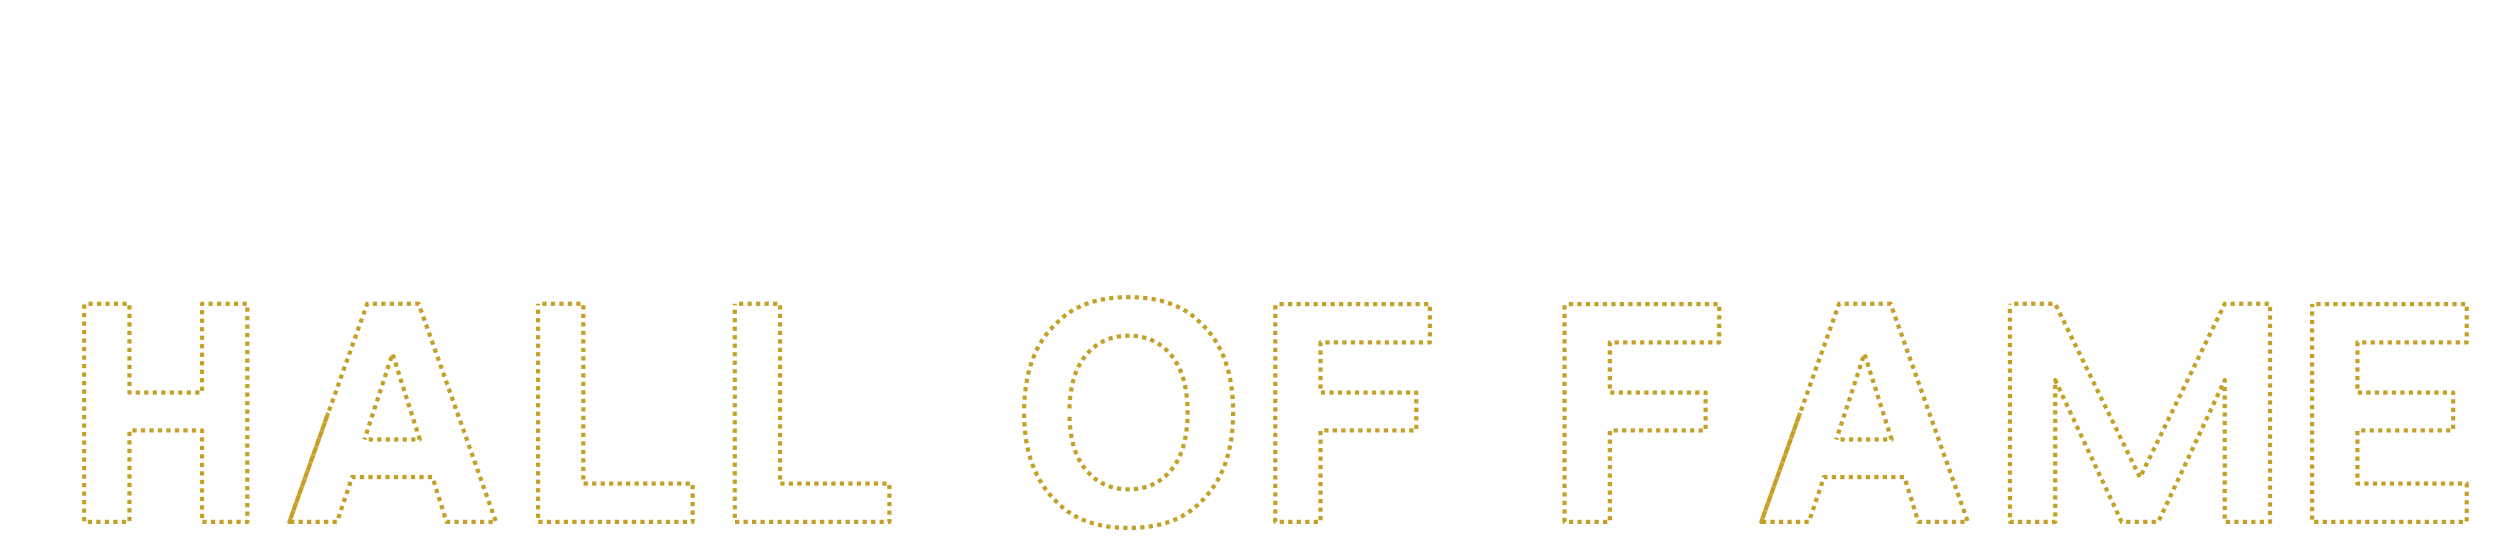
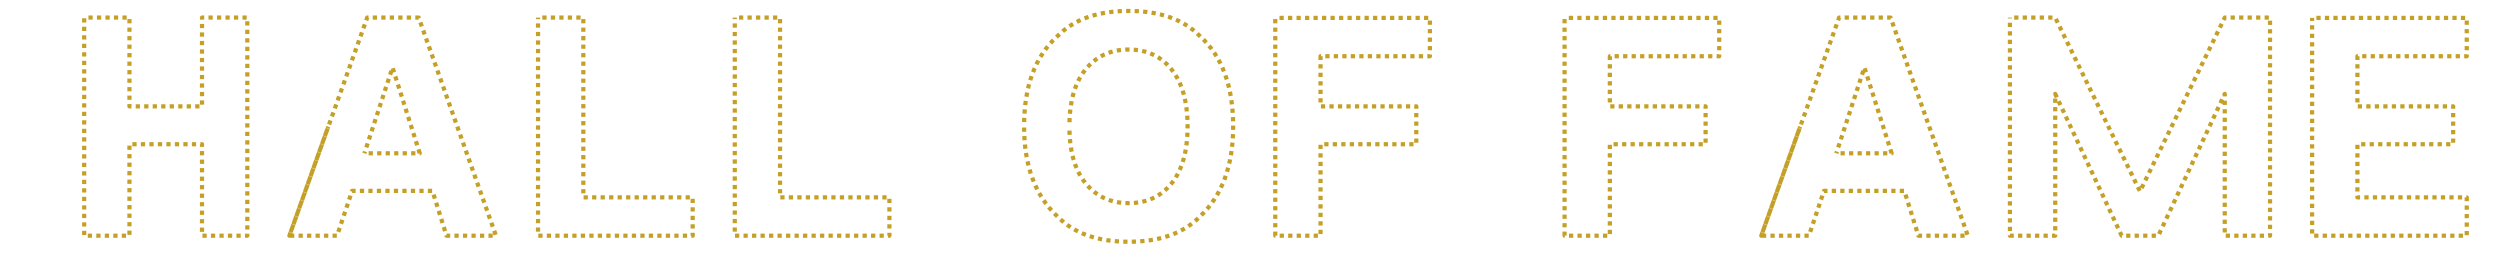
- <svg xmlns="http://www.w3.org/2000/svg" viewBox="0 -40 594 130" role="img" aria-labelledby="hall-title hall-description">
+ <svg xmlns="http://www.w3.org/2000/svg" viewBox="0 28 594 60" role="img" aria-labelledby="hall-title hall-description">
  <style>
    @keyframes trace-border {
      from { stroke-dashoffset: 1.01; }
      to { stroke-dashoffset: 0; }
    }

    @keyframes fill-in {
      from { fill-opacity: 0; }
      to { fill-opacity: 1; }
    }

    .border {
      fill: none;
      stroke: rgb(196,160,39);
      stroke-dasharray: 1.01;
      stroke-dashoffset: 1.01;
      stroke-linecap: butt;
      stroke-linejoin: round;
      animation: trace-border 0.26s ease-in both;
    }

    .letter {
      fill-opacity: 0;
      animation: fill-in 0.16s linear both;
    }

    /*
      Cada letra se traza y luego se rellena, una detrás de otra, como si
      alguien escribiera el rótulo a mano. El trazo completo dura un poco
      más de un segundo: lo justo para que se vea.
    */
    .border-1 { animation-delay: 0s; }
    .border-2 { animation-delay: 0.075s; }
    .border-3 { animation-delay: 0.15s; }
    .border-4 { animation-delay: 0.225s; }
    .border-5 { animation-delay: 0.3s; }
    .border-6 { animation-delay: 0.375s; }
    .border-7 { animation-delay: 0.45s; }
    .border-8 { animation-delay: 0.525s; }
    .border-9 { animation-delay: 0.6s; }
    .border-10 { animation-delay: 0.675s; }
    .letter-1 { animation-delay: 0.22s; }
    .letter-2 { animation-delay: 0.295s; }
    .letter-3 { animation-delay: 0.37s; }
    .letter-4 { animation-delay: 0.445s; }
    .letter-5 { animation-delay: 0.52s; }
    .letter-6 { animation-delay: 0.595s; }
    .letter-7 { animation-delay: 0.67s; }
    .letter-8 { animation-delay: 0.745s; }
    .letter-9 { animation-delay: 0.82s; }
    .letter-10 { animation-delay: 0.895s; }

    @media (prefers-reduced-motion: reduce) {
      .border { animation: none; stroke-dashoffset: 0; }
      .letter { animation: none; fill-opacity: 1; }
    }
  </style>
  <g class="wordmark" fill="rgb(196,160,39)">
    <g class="letter letter-1">
      <path d="M20 32.18 H30.76 V53.27 H48 V32.18 H58.76 V84 H48 V62.27 H30.76 V84 H20 Z" />
      <path d="M20 32.18 H30.76 V53.27 H48 V32.18 H58.76 V84 H48 V62.27 H30.76 V84 H20 Z" fill="none" pathLength="1" class="border border-1" />
    </g>
    <g class="letter letter-2" transform="translate(-248.07 0)">
      <path d="M326.05 58.1 L316.83 84 L335.32 32.18 L347.55 32.18 L365.91 84 L354.16 84 L350.82 73.35 L331.73 73.35 L328.15 84 L316.83 84 Z M334.65 64.42 L347.8 64.42 L341.33 44.03 L334.65 64.42 Z" fill-rule="evenodd" />
      <path d="M326.05 58.1 L316.83 84 L335.32 32.18 L347.55 32.18 L365.91 84 L354.16 84 L350.82 73.35 L331.73 73.35 L328.15 84 L316.83 84 Z" fill="none" pathLength="1" class="border border-2" />
      <path d="M334.65 64.42 L347.8 64.42 L341.33 44.03 L334.65 64.42 Z" fill="none" pathLength="1" class="border border-2" />
    </g>
    <g class="letter letter-3">
      <path d="M127.84 32.18 H138.6 V74.89 H164.58 V84 H127.84 Z" />
      <path d="M127.84 32.18 H138.6 V74.89 H164.58 V84 H127.84 Z" fill="none" pathLength="1" class="border border-3" />
    </g>
    <g class="letter letter-4">
      <path d="M174.58 32.18 H185.34 V74.89 H211.32 V84 H174.58 Z" />
      <path d="M174.58 32.18 H185.34 V74.89 H211.32 V84 H174.58 Z" fill="none" pathLength="1" class="border border-4" />
    </g>
    <g class="letter letter-5" transform="translate(59.77 0)">
      <path d="M183.55 58.02 C183.55 48.53 186.18 41.4 191.43 36.64 C195.34 32.61 201 30.6 208.41 30.6 C215.81 30.6 221.47 32.61 225.39 36.64 C230.61 41.4 233.23 48.53 233.23 58.02 C233.23 67.32 230.61 74.45 225.39 79.39 C221.47 83.43 215.81 85.44 208.41 85.44 C201 85.44 195.34 83.43 191.43 79.39 C186.18 74.45 183.55 67.32 183.55 58.02 Z M194.31 58.02 C194.31 63.86 195.59 68.36 198.14 71.52 C200.7 74.68 204.12 76.27 208.41 76.27 C212.7 76.27 216.11 74.68 218.64 71.52 C221.14 68.36 222.4 63.86 222.4 58.02 C222.4 52.21 221.14 47.71 218.62 44.54 C216.1 41.36 212.7 39.77 208.41 39.77 C204.12 39.77 200.7 41.36 198.14 44.52 C195.59 47.68 194.31 52.18 194.31 58.02 Z" fill-rule="evenodd" />
      <path d="M183.55 58.02 C183.55 48.53 186.18 41.4 191.43 36.64 C195.34 32.61 201 30.6 208.41 30.6 C215.81 30.6 221.47 32.61 225.39 36.64 C230.61 41.4 233.23 48.53 233.23 58.02 C233.23 67.32 230.61 74.45 225.39 79.39 C221.47 83.43 215.81 85.44 208.41 85.44 C201 85.44 195.34 83.43 191.43 79.39 C186.18 74.45 183.55 67.32 183.55 58.02 Z" fill="none" pathLength="1" class="border border-5" />
      <path d="M194.31 58.02 C194.31 63.86 195.59 68.36 198.14 71.52 C200.7 74.68 204.12 76.27 208.41 76.27 C212.7 76.27 216.11 74.68 218.64 71.52 C221.14 68.36 222.4 63.86 222.4 58.02 C222.4 52.21 221.14 47.71 218.62 44.54 C216.1 41.36 212.7 39.77 208.41 39.77 C204.12 39.77 200.7 41.36 198.14 44.52 C195.59 47.68 194.31 52.18 194.31 58.02 Z" fill="none" pathLength="1" class="border border-5" />
    </g>
    <g class="letter letter-6" transform="translate(161.52 0)">
      <path d="M141.48 32.25 H178.22 V41.36 H152.24 V53.27 H174.99 V62.27 H152.24 V84 H141.48 Z" />
      <path d="M141.48 32.25 H178.22 V41.36 H152.24 V53.27 H174.99 V62.27 H152.24 V84 H141.48 Z" fill="none" pathLength="1" class="border border-6" />
    </g>
    <g class="letter letter-7" transform="translate(230.26 0)">
      <path d="M141.48 32.25 H178.22 V41.36 H152.24 V53.27 H174.99 V62.27 H152.24 V84 H141.48 Z" />
      <path d="M141.48 32.25 H178.22 V41.36 H152.24 V53.27 H174.99 V62.27 H152.24 V84 H141.48 Z" fill="none" pathLength="1" class="border border-7" />
    </g>
    <g class="letter letter-8" transform="translate(101.65 0)">
      <path d="M326.05 58.1 L316.83 84 L335.32 32.18 L347.55 32.18 L365.91 84 L354.16 84 L350.82 73.35 L331.73 73.35 L328.15 84 L316.83 84 Z M334.65 64.42 L347.8 64.42 L341.33 44.03 L334.65 64.42 Z" fill-rule="evenodd" />
      <path d="M326.05 58.1 L316.83 84 L335.32 32.18 L347.55 32.18 L365.91 84 L354.16 84 L350.82 73.35 L331.73 73.35 L328.15 84 L316.83 84 Z" fill="none" pathLength="1" class="border border-8" />
      <path d="M334.65 64.42 L347.8 64.42 L341.33 44.03 L334.65 64.42 Z" fill="none" pathLength="1" class="border border-8" />
    </g>
    <g class="letter letter-9">
      <path d="M477.56 32.18 H488.32 L508.46 73.47 L528.6 32.18 H539.36 V84 H528.6 V50.31 L512.82 84 H504.1 L488.32 50.31 V84 H477.56 Z" />
      <path d="M477.56 32.18 H488.32 L508.46 73.47 L528.6 32.18 H539.36 V84 H528.6 V50.31 L512.82 84 H504.1 L488.32 50.31 V84 H477.56 Z" fill="none" pathLength="1" class="border border-9" />
    </g>
    <g class="letter letter-10">
      <path d="M549.36 32.25 H586.1 V41.36 H560.12 V53.27 H582.87 V62.27 H560.12 V74.89 H586.1 V84 H549.36 Z" />
      <path d="M549.36 32.25 H586.1 V41.36 H560.12 V53.27 H582.87 V62.27 H560.12 V74.89 H586.1 V84 H549.36 Z" fill="none" pathLength="1" class="border border-10" />
    </g>
  </g>
</svg>
